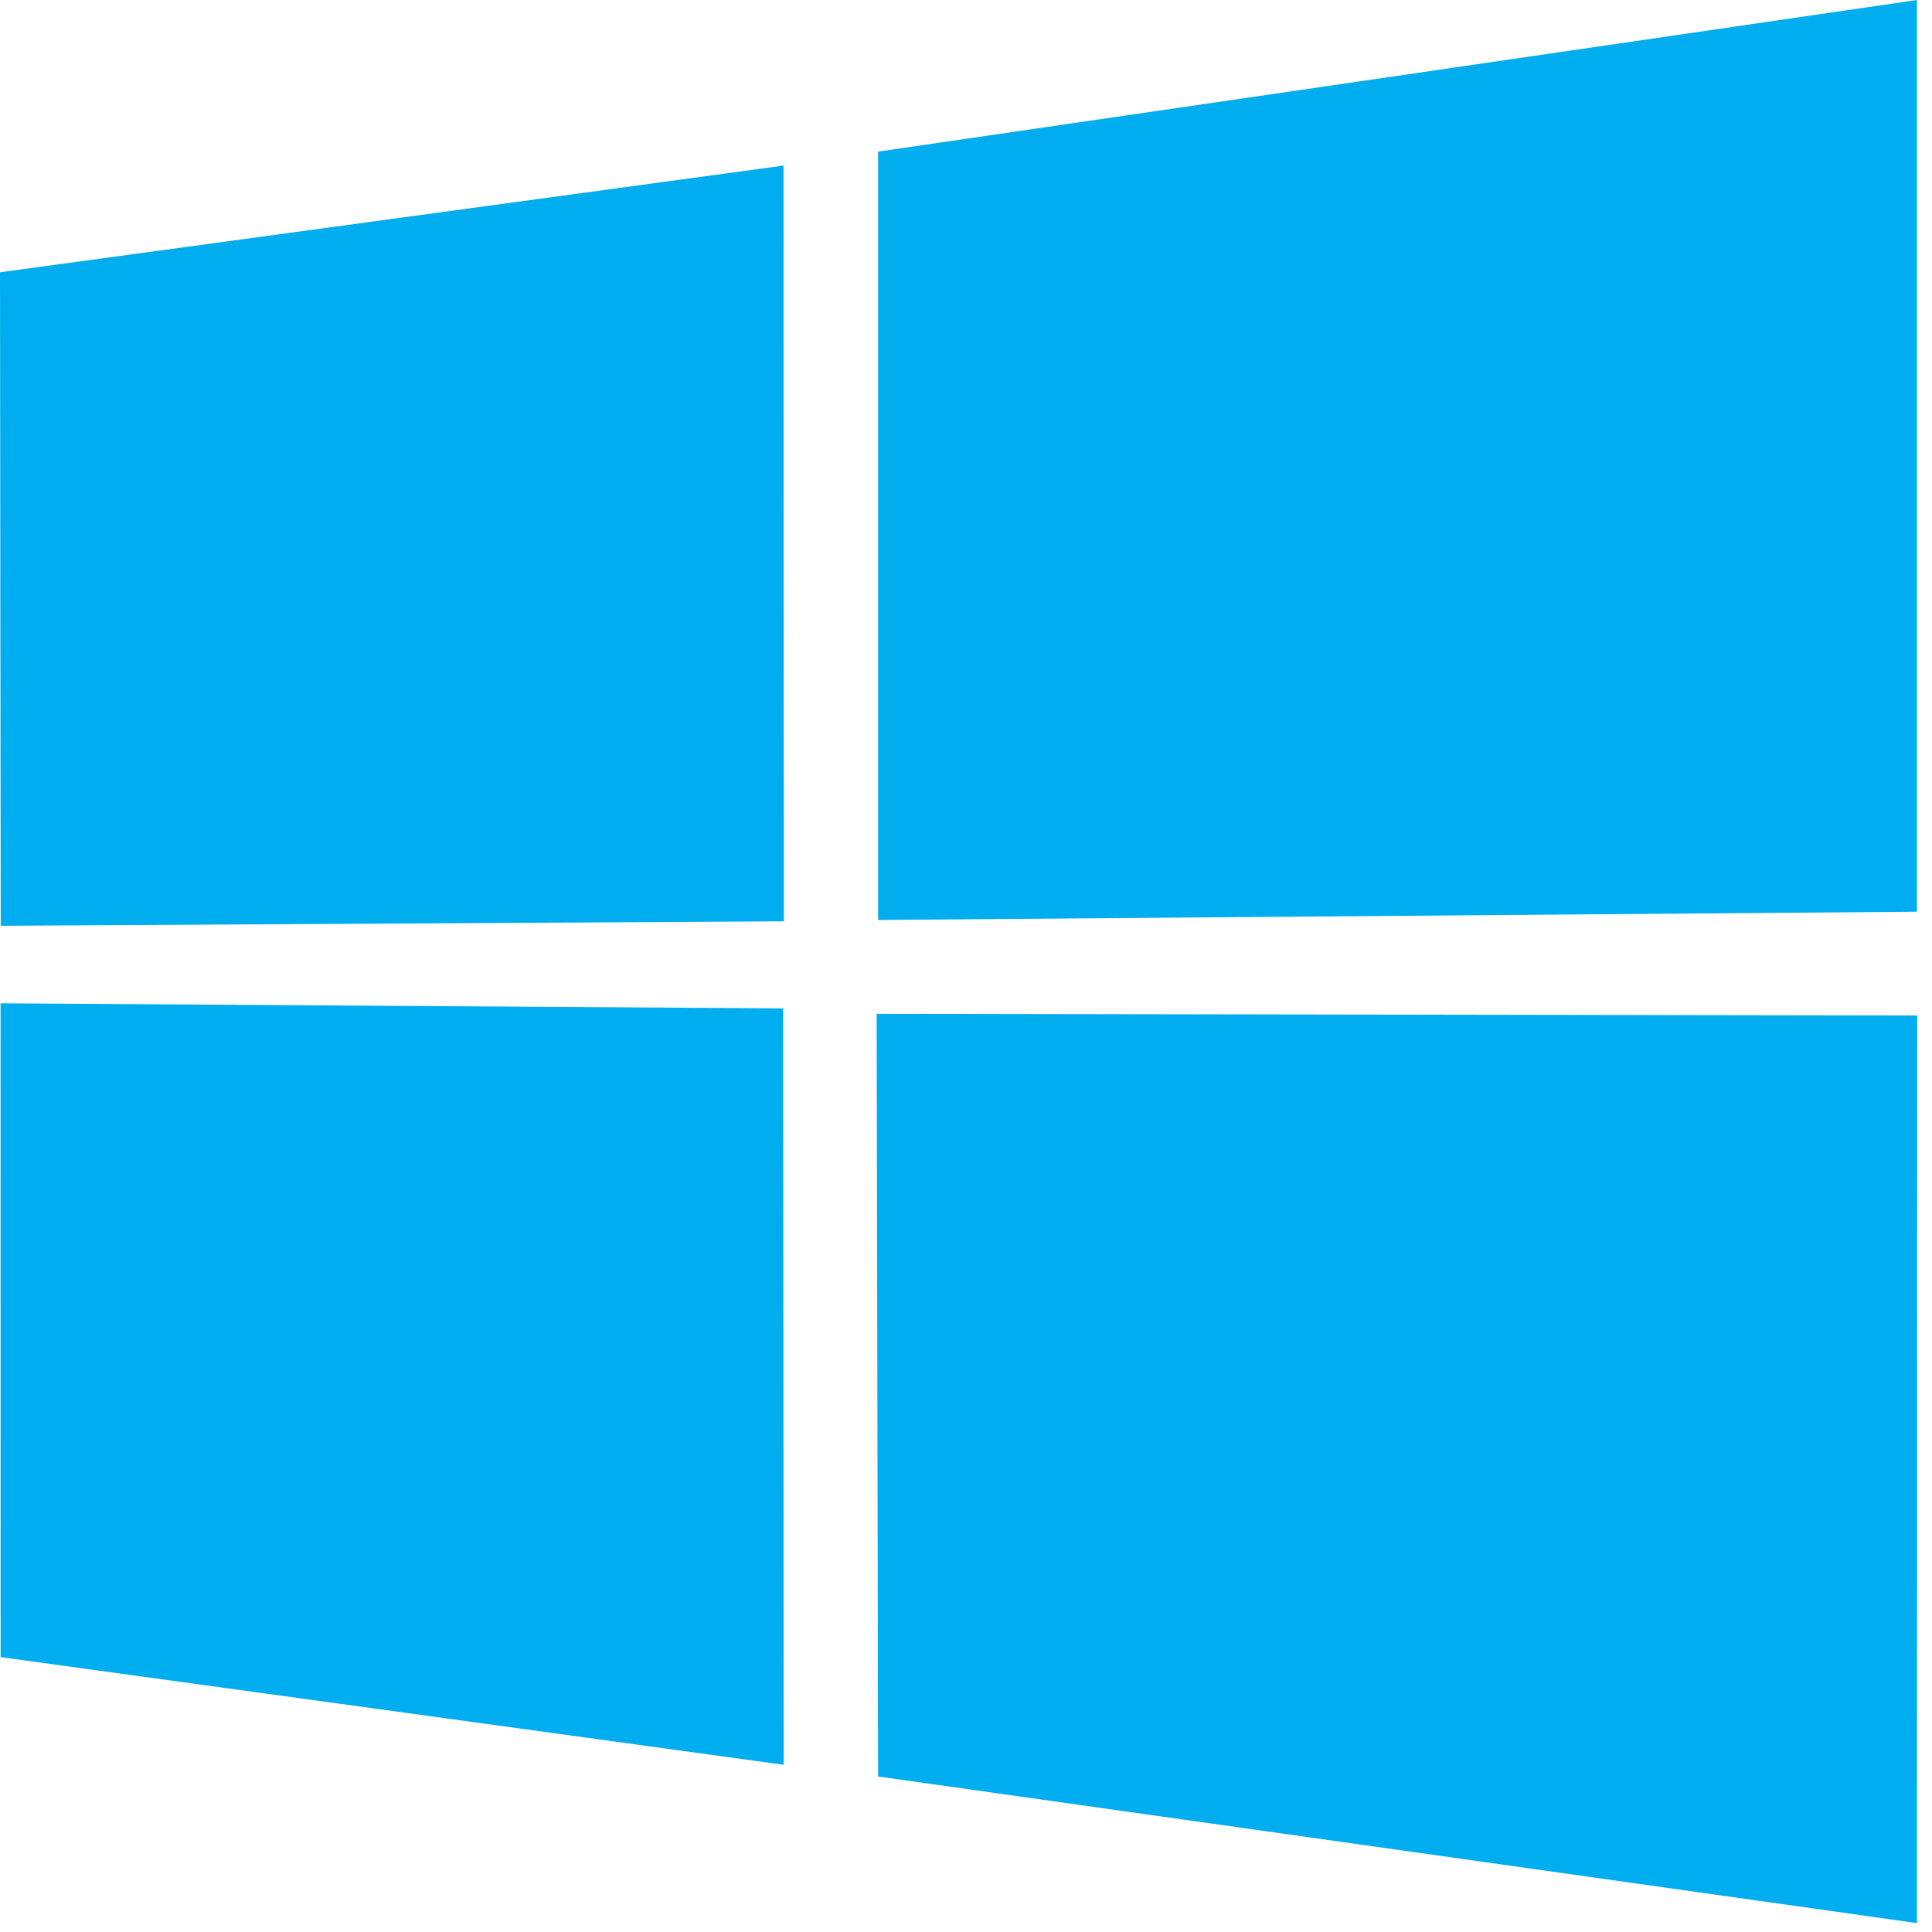
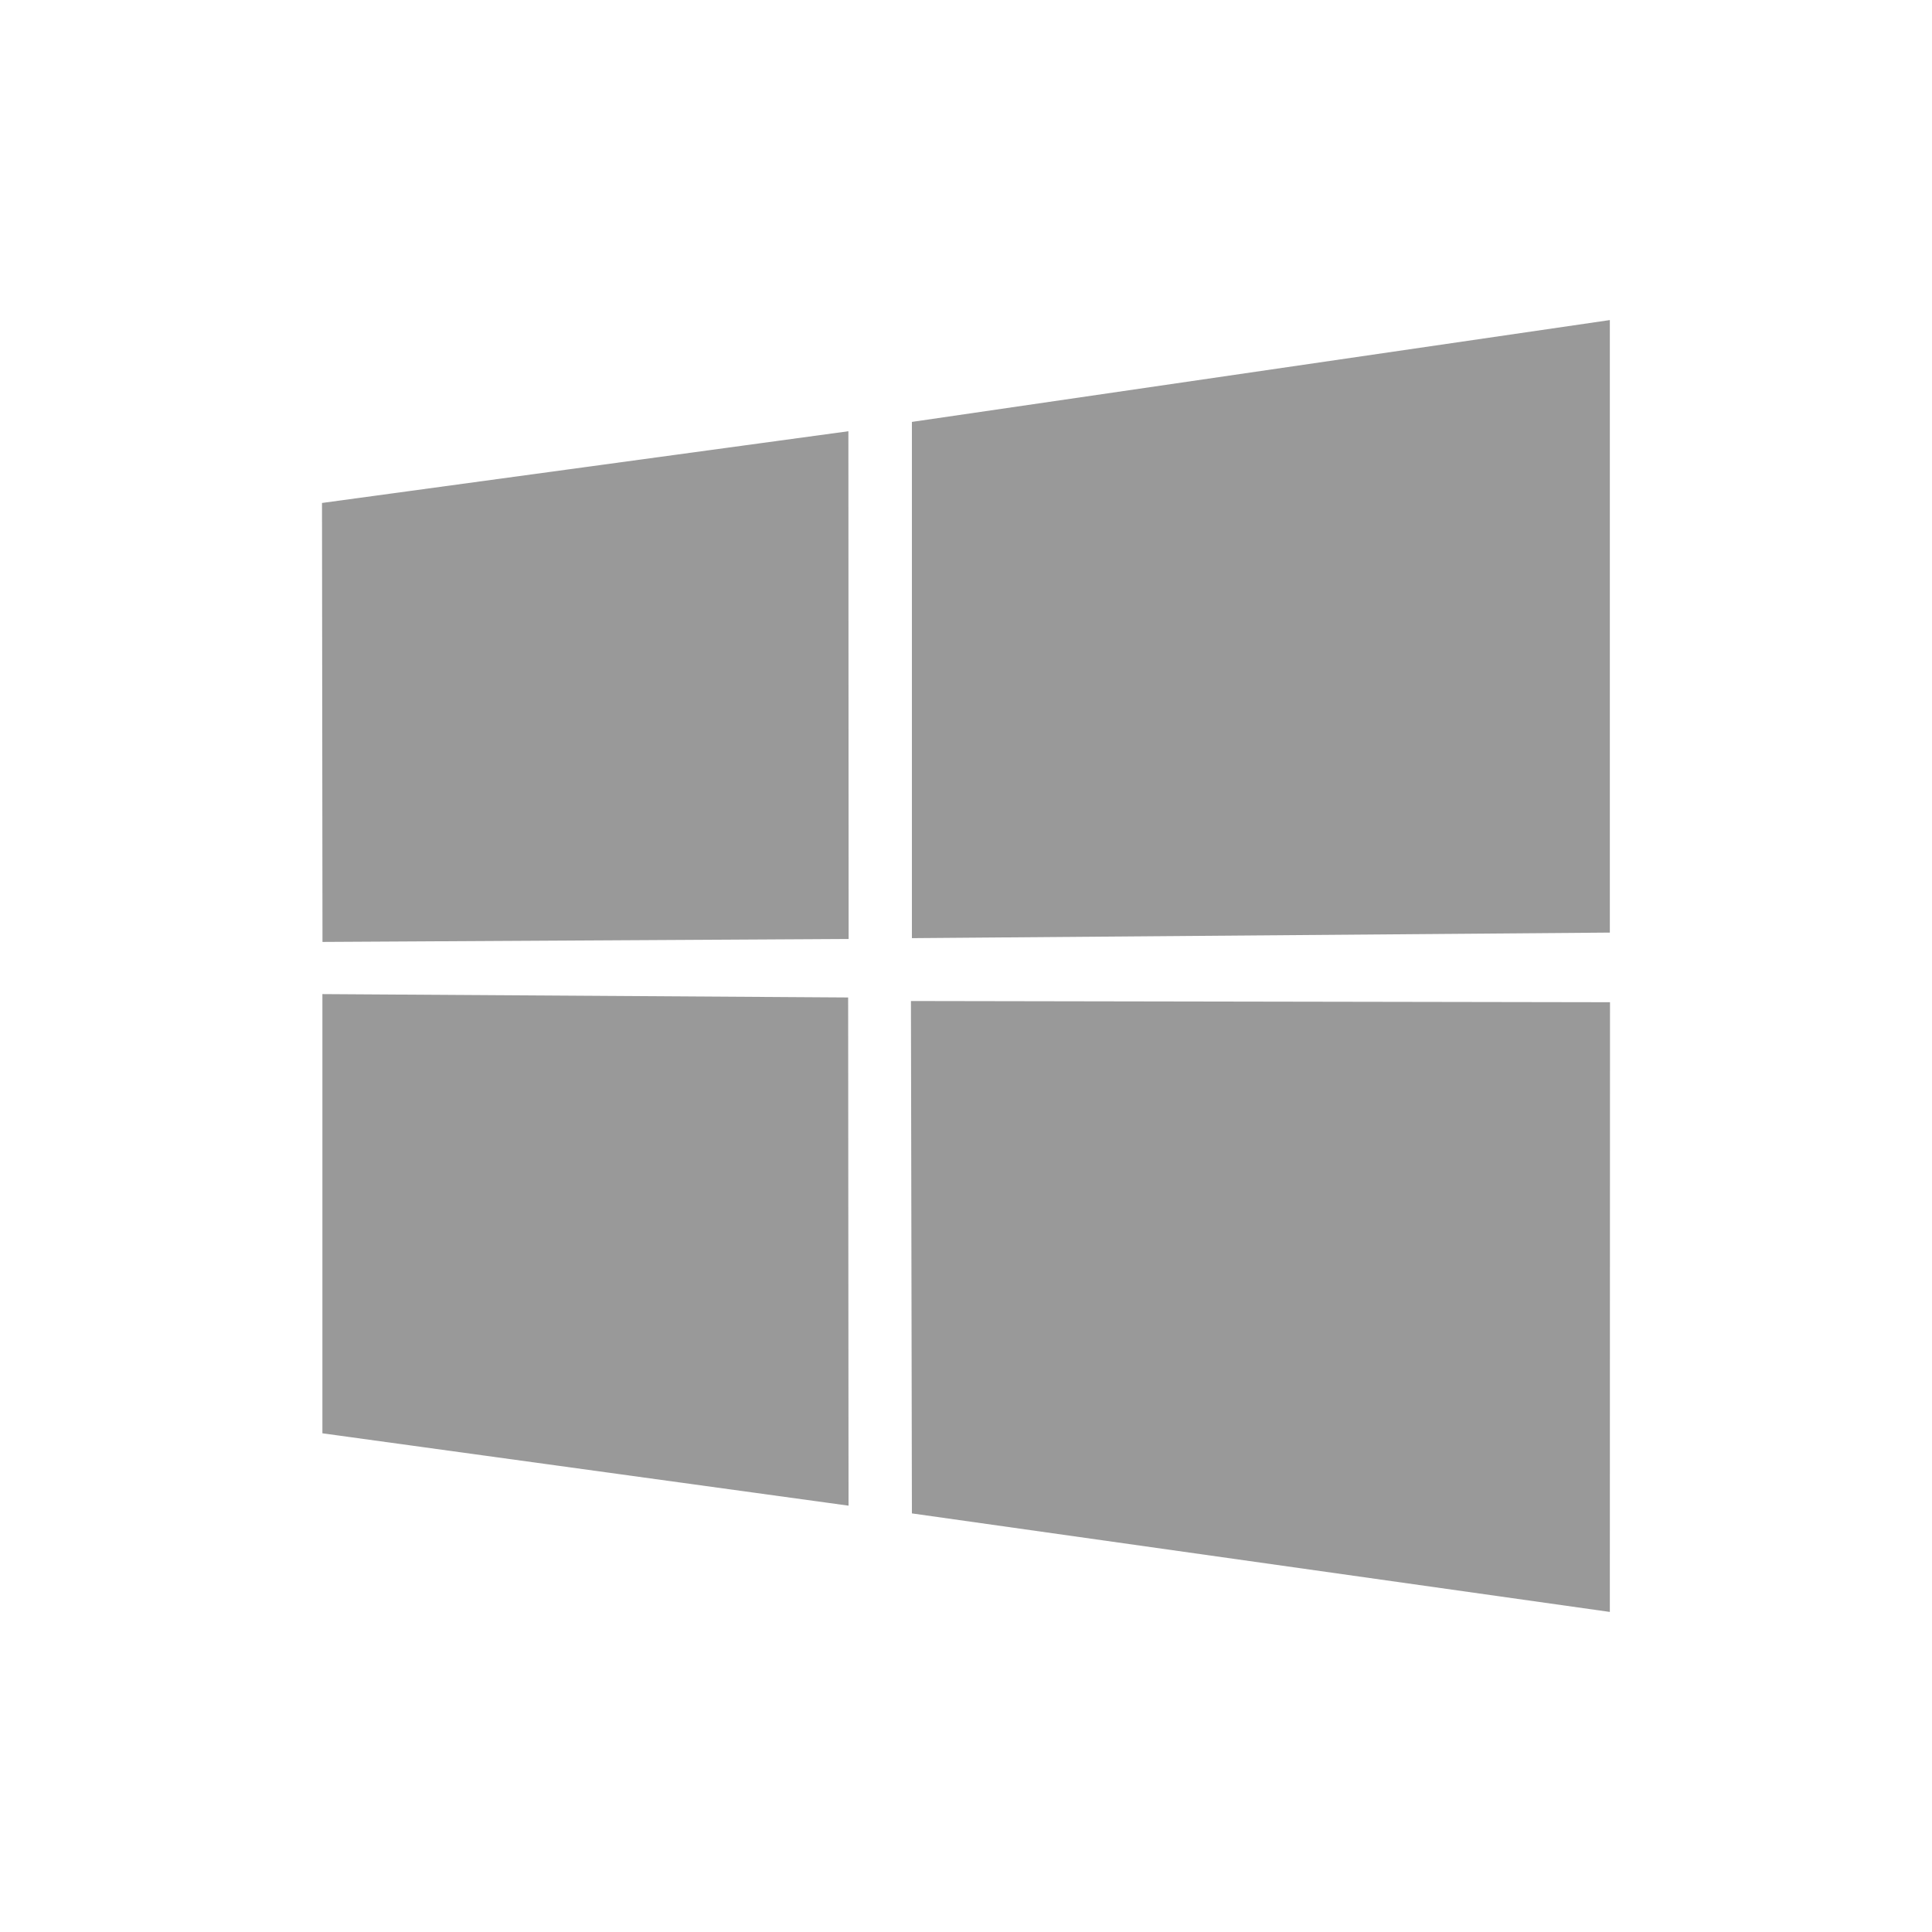
- <svg xmlns="http://www.w3.org/2000/svg" viewBox="0 0 88 88">
-   <path d="m0 12.402 35.687-4.86.016 34.423-35.67.203zm35.67 33.529.028 34.453-35.67-4.904-.002-29.78zm4.326-39.025 47.318-6.906v41.527l-47.318.376zm47.329 39.349-.011 41.34-47.318-6.678-.066-34.739z" fill="#00adef" />
+ <svg xmlns="http://www.w3.org/2000/svg" width="24" height="24" viewBox="0 0 24 24">
+   <style type="text/css">
+ 	.st0{fill:#999999;}
+ </style>
+   <path class="st0" d="M4,6.248l6.539-0.891l0.003,6.307l-6.536,0.037L4,6.248z M10.536,12.391l0.005,6.313l-6.536-0.899l0-5.456   L10.536,12.391z M11.328,5.241l8.67-1.265v7.609l-8.67,0.069L11.328,5.241z M20,12.45l-0.002,7.574l-8.67-1.224l-0.012-6.365   L20,12.45z" />
</svg>
